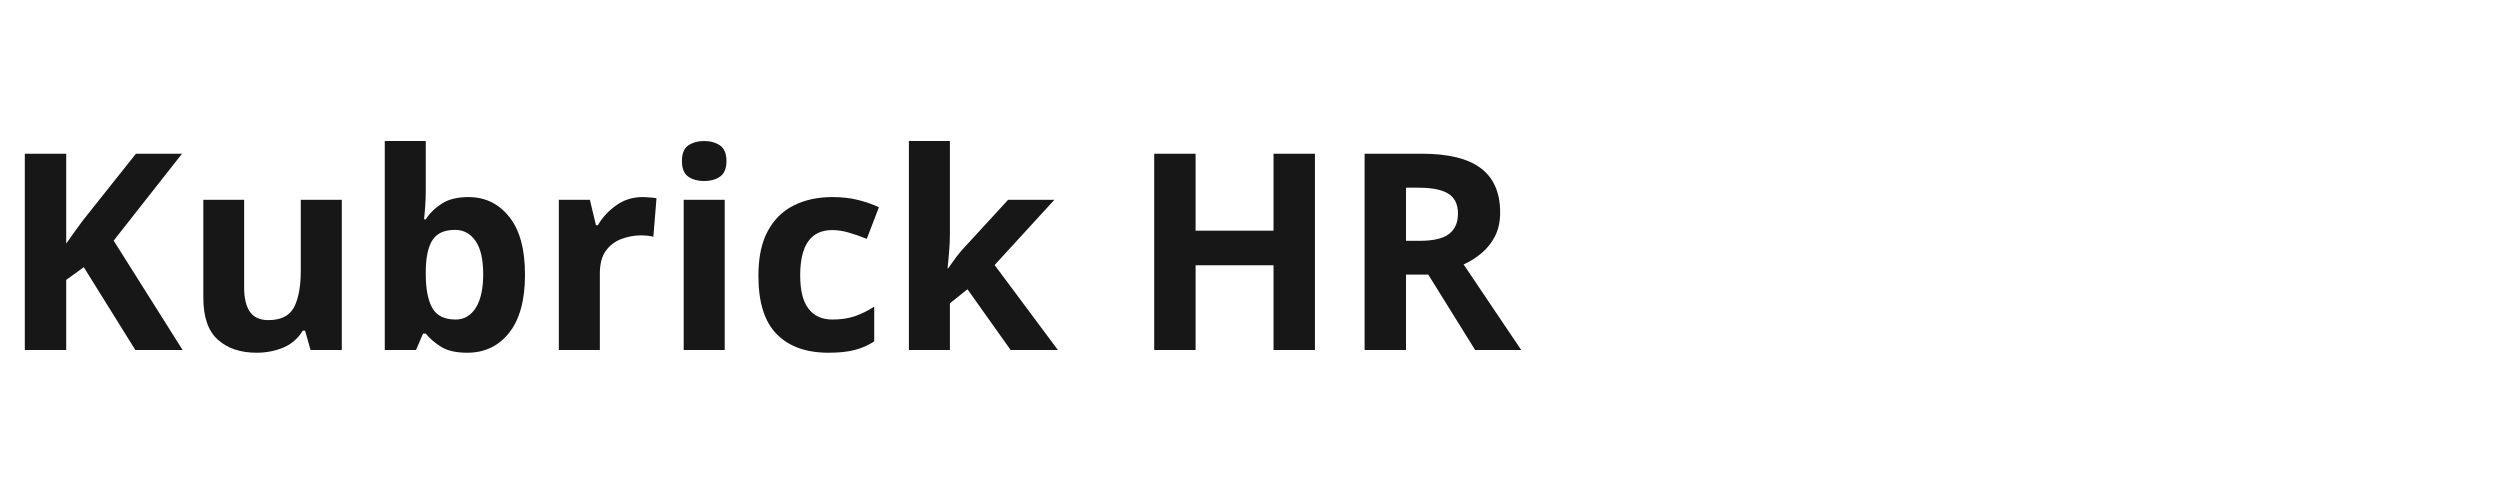
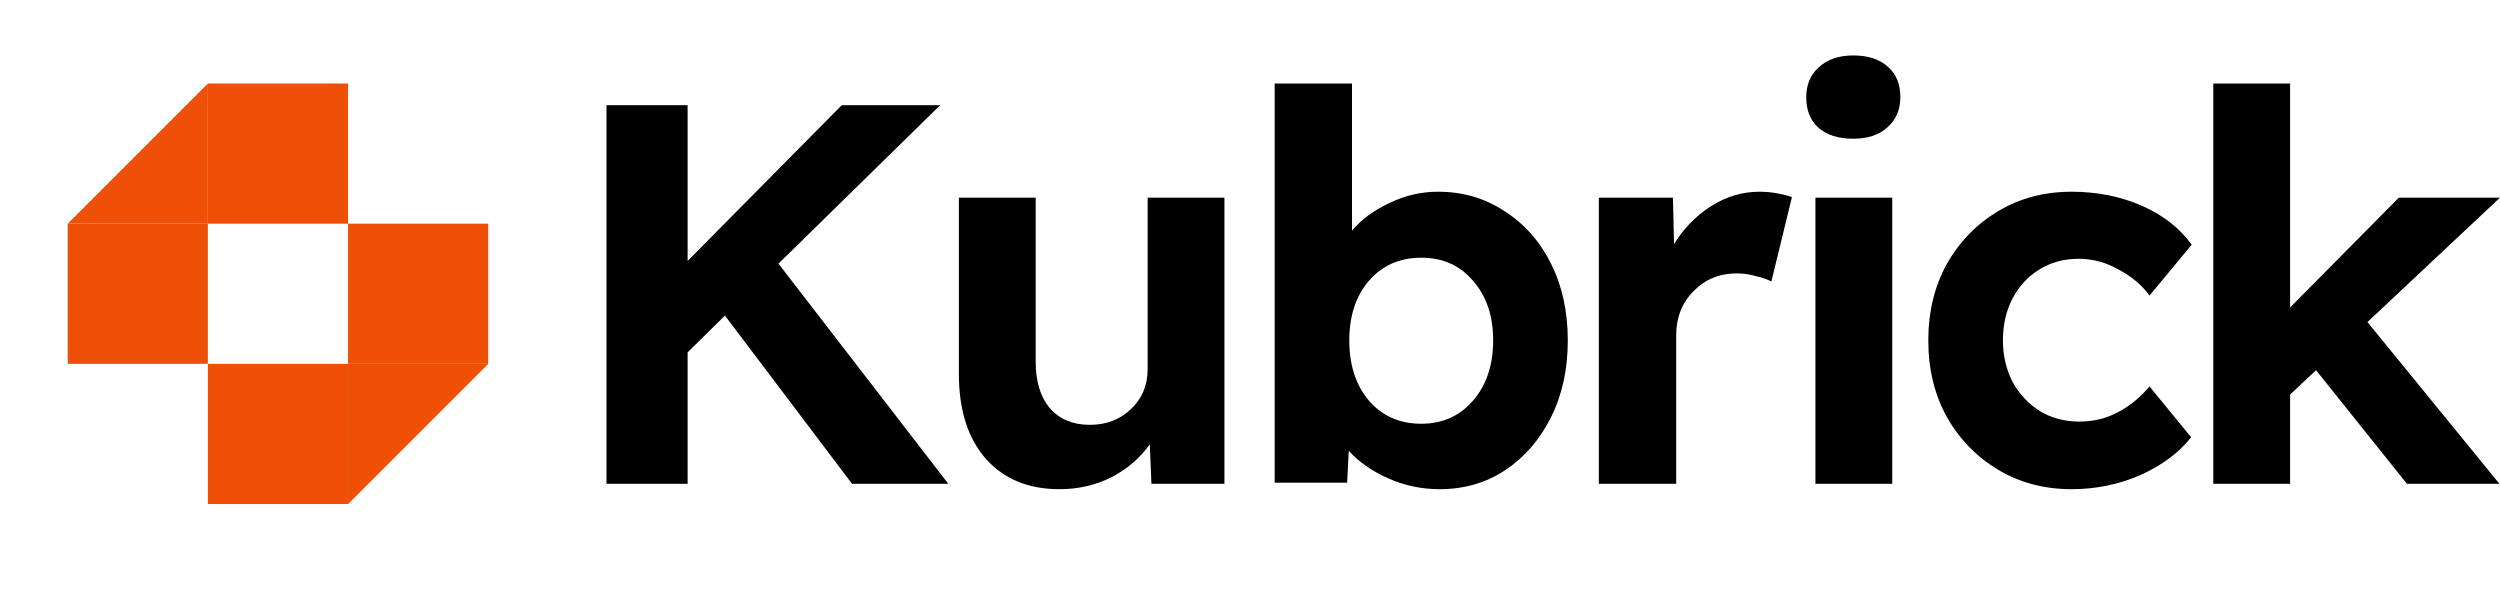
- <svg xmlns="http://www.w3.org/2000/svg" viewBox="0 0 200 40" role="img" aria-labelledby="title">
-   <text x="0" y="28" font-family="system-ui, Segoe UI, sans-serif" font-size="22" font-weight="600" fill="#171717">Kubrick HR</text>
+ <svg xmlns="http://www.w3.org/2000/svg" width="1849" height="437" viewBox="0 0 1849 437" fill="none">
+   <path d="M1636.96 357.801V61.801H1693.76V227.401L1774.16 146.201H1848.96L1750.96 238.201L1848.56 357.801H1780.16L1712.96 273.801L1693.76 291.801V357.801H1636.96Z" fill="black" />
+   <path d="M1532.17 361.801C1511.9 361.801 1493.77 357.001 1477.77 347.401C1461.77 337.801 1449.1 324.734 1439.77 308.201C1430.7 291.667 1426.17 272.867 1426.17 251.801C1426.17 230.734 1430.7 211.934 1439.77 195.401C1449.1 178.867 1461.77 165.801 1477.77 156.201C1493.77 146.601 1511.9 141.801 1532.17 141.801C1551.1 141.801 1568.43 145.267 1584.17 152.201C1599.9 159.134 1612.16 168.734 1620.96 181.001L1589.77 218.601C1584.17 210.867 1576.56 204.467 1566.96 199.401C1557.63 194.067 1547.76 191.401 1537.36 191.401C1526.43 191.401 1516.7 194.067 1508.17 199.401C1499.9 204.467 1493.37 211.534 1488.57 220.601C1483.77 229.667 1481.36 240.067 1481.36 251.801C1481.36 263.001 1483.77 273.267 1488.57 282.601C1493.63 291.667 1500.43 298.867 1508.96 304.201C1517.5 309.267 1527.1 311.801 1537.77 311.801C1548.17 311.801 1557.63 309.534 1566.17 305.001C1574.97 300.467 1582.83 294.067 1589.77 285.801L1620.57 323.401C1611.5 334.867 1598.97 344.201 1582.97 351.401C1566.97 358.334 1550.03 361.801 1532.17 361.801Z" fill="black" />
+   <path d="M1370.7 102.601C1359.77 102.601 1351.23 99.934 1345.1 94.601C1338.97 89.268 1335.9 81.668 1335.9 71.801C1335.9 62.734 1338.97 55.401 1345.1 49.801C1351.5 43.934 1360.03 41.001 1370.7 41.001C1381.63 41.001 1390.17 43.801 1396.3 49.401C1402.43 54.734 1405.5 62.201 1405.5 71.801C1405.5 81.134 1402.3 88.601 1395.9 94.201C1389.77 99.801 1381.37 102.601 1370.7 102.601ZM1342.7 357.801V146.201H1399.5V357.801H1342.7Z" fill="black" />
+   <path d="M1182.51 357.801V146.201H1237.31L1238.11 180.601C1245.04 169.134 1254.11 159.801 1265.31 152.601C1276.51 145.401 1288.51 141.801 1301.31 141.801C1305.84 141.801 1310.24 142.201 1314.51 143.001C1318.78 143.801 1322.38 144.734 1325.31 145.801L1310.11 208.201C1307.18 206.601 1303.31 205.267 1298.51 204.201C1293.98 202.867 1289.31 202.201 1284.51 202.201C1271.71 202.201 1261.04 206.601 1252.51 215.401C1243.98 223.934 1239.71 234.867 1239.71 248.201V357.801H1182.51Z" fill="black" />
+   <path d="M1064.74 361.801C1051.41 361.801 1038.74 359.134 1026.74 353.801C1014.74 348.467 1005.01 341.667 997.543 333.401L996.343 357.001H942.743V61.801H999.943V170.601C1006.88 162.334 1016.08 155.534 1027.54 150.201C1039.01 144.601 1051.01 141.801 1063.54 141.801C1081.94 141.801 1098.34 146.601 1112.74 156.201C1127.41 165.534 1138.88 178.467 1147.14 195.001C1155.41 211.534 1159.54 230.467 1159.54 251.801C1159.54 273.134 1155.41 292.067 1147.14 308.601C1138.88 325.134 1127.54 338.201 1113.14 347.801C1099.01 357.134 1082.88 361.801 1064.74 361.801ZM1051.14 313.401C1066.88 313.401 1079.68 307.667 1089.54 296.201C1099.41 284.734 1104.34 269.934 1104.34 251.801C1104.34 233.667 1099.41 219.001 1089.54 207.801C1079.94 196.334 1067.14 190.601 1051.14 190.601C1035.14 190.601 1022.21 196.334 1012.34 207.801C1002.74 219.001 997.943 233.667 997.943 251.801C997.943 269.934 1002.74 284.734 1012.34 296.201C1022.21 307.667 1035.14 313.401 1051.14 313.401Z" fill="black" />
+   <path d="M783.589 361.801C760.656 361.801 742.523 354.335 729.189 339.401C715.856 324.201 709.189 303.268 709.189 276.601V146.201H765.989V267.401C765.989 282.068 769.456 293.535 776.389 301.801C783.589 310.068 793.456 314.201 805.989 314.201C818.256 314.201 828.389 310.335 836.389 302.601C844.656 294.868 848.789 285.001 848.789 273.001V146.201H905.589V357.801H851.589L850.389 328.601C843.189 338.735 833.723 346.868 821.989 353.001C810.256 358.868 797.456 361.801 783.589 361.801Z" fill="black" />
+   <path d="M448.556 357.801V77.801H508.556V193.001L622.556 77.801H695.356L575.756 195.001L701.356 357.801H630.156L536.156 233.401L508.556 260.601V357.801H448.556Z" fill="black" />
+   <path d="M153.723 165.428L50.05 165.428L153.723 61.754L153.723 165.428Z" fill="#EF5007" />
+   <path d="M50.05 165.428L153.723 165.428L153.723 269.101L50.05 269.101L50.05 165.428Z" fill="#EF5007" />
+   <path d="M153.723 61.754L257.397 61.754L257.397 165.428L153.723 165.428L153.723 61.754Z" fill="#EF5007" />
+   <path d="M257.399 269.104L361.072 269.103L257.399 372.777L257.399 269.104Z" fill="#EF5007" />
+   <path d="M257.399 165.43L361.072 165.43L361.072 269.103L257.399 269.104L257.399 165.43Z" fill="#EF5007" />
+   <path d="M153.726 269.104L257.399 269.104L257.399 372.777L153.726 372.777L153.726 269.104Z" fill="#EF5007" />
</svg>
